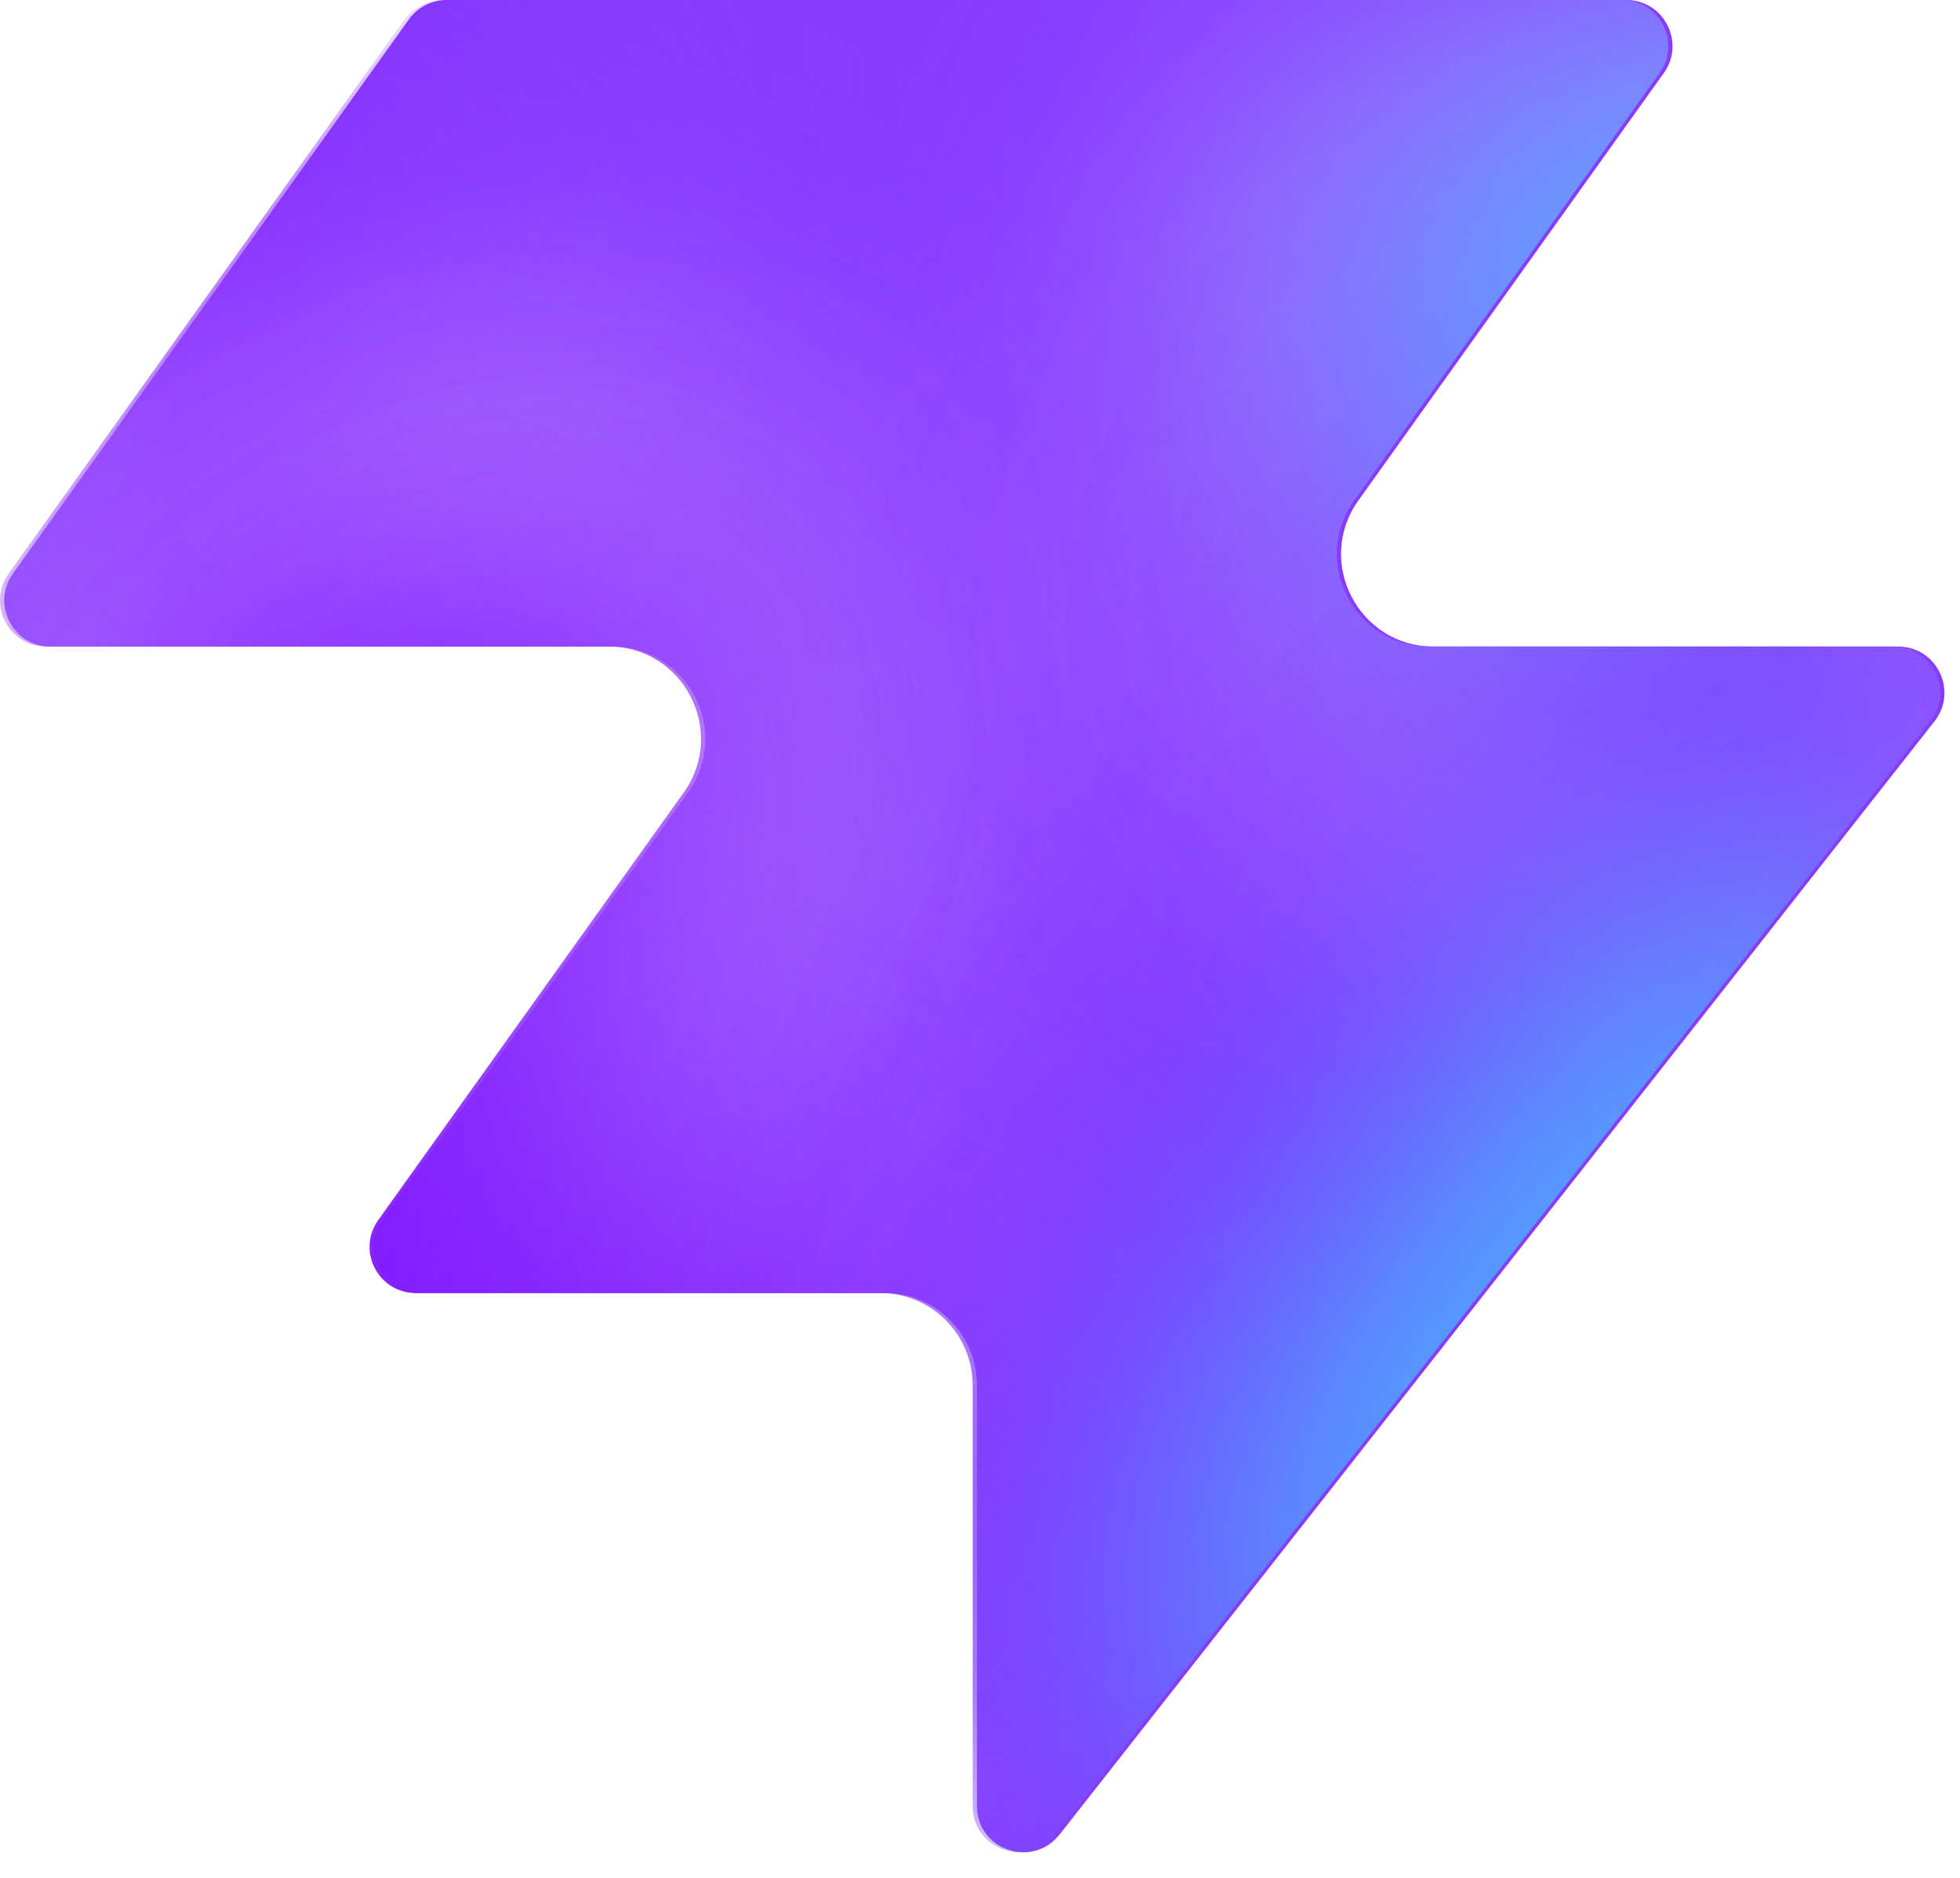
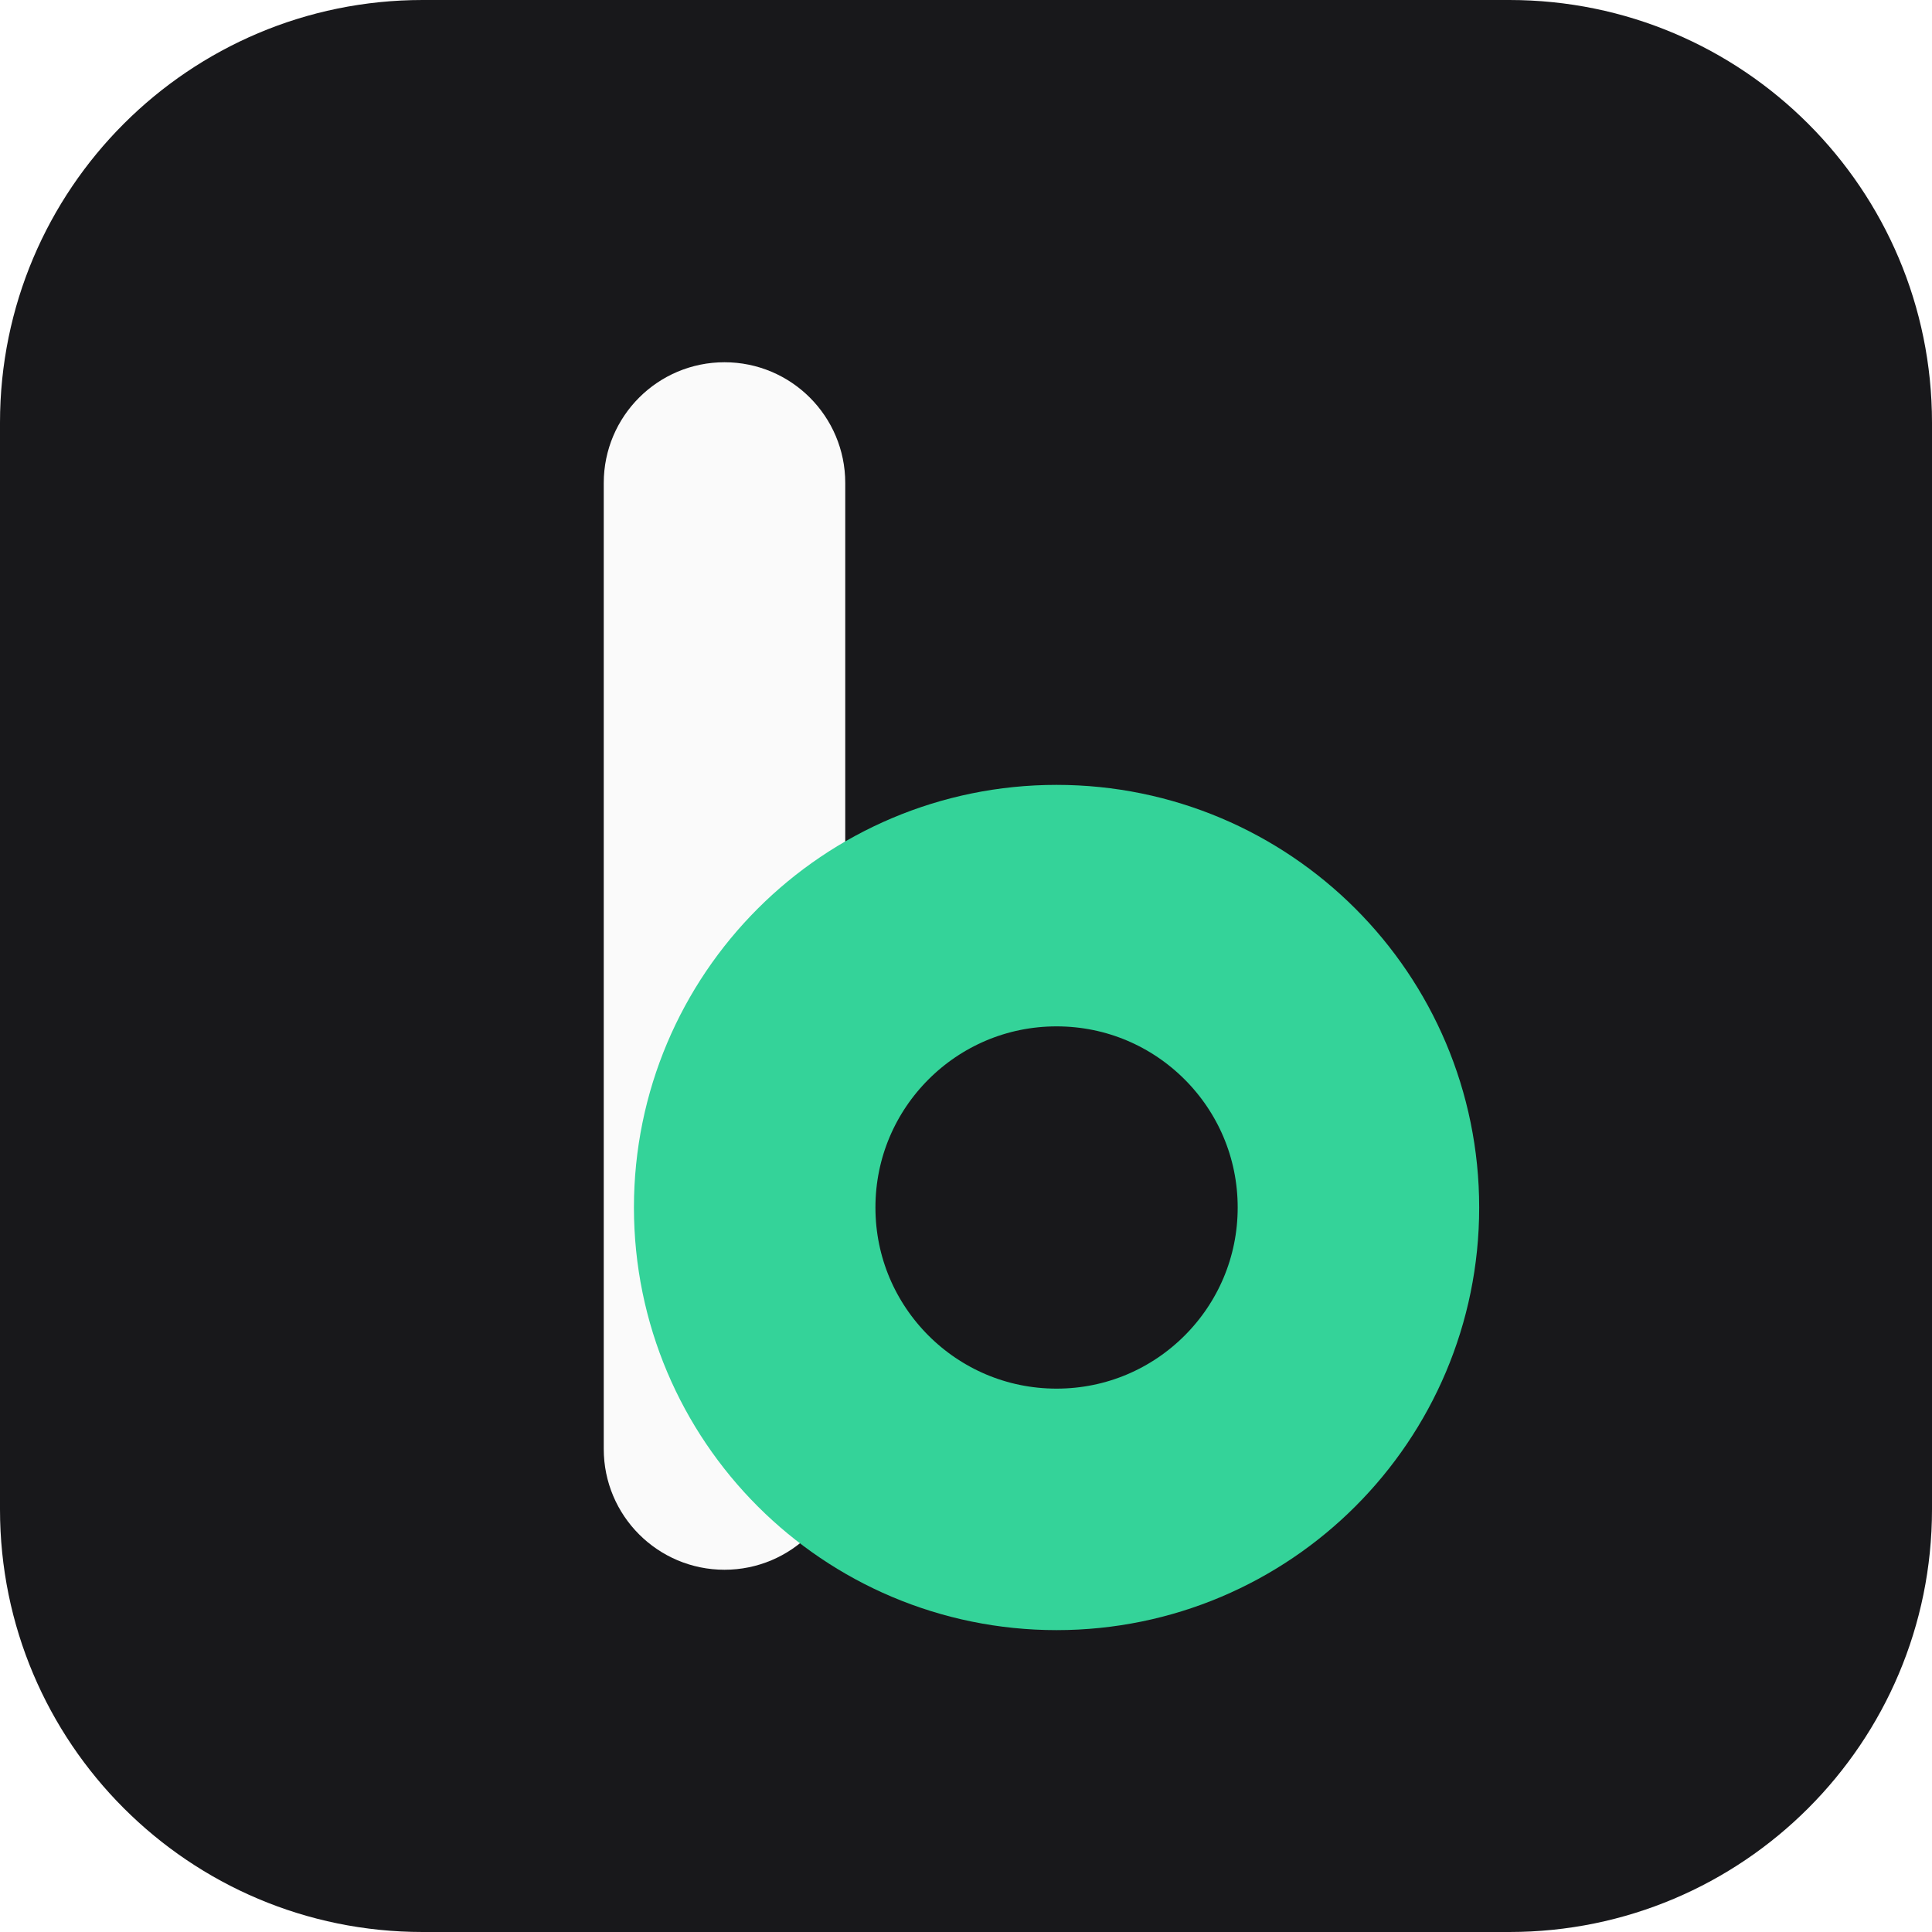
- <svg xmlns="http://www.w3.org/2000/svg" width="48" height="46" fill="none" viewBox="0 0 48 46">
-   <path fill="#863bff" d="M25.946 44.938c-.664.845-2.021.375-2.021-.698V33.937a2.26 2.26 0 0 0-2.262-2.262H10.287c-.92 0-1.456-1.04-.92-1.788l7.48-10.471c1.07-1.497 0-3.578-1.842-3.578H1.237c-.92 0-1.456-1.04-.92-1.788L10.013.474c.214-.297.556-.474.92-.474h28.894c.92 0 1.456 1.04.92 1.788l-7.48 10.471c-1.07 1.498 0 3.579 1.842 3.579h11.377c.943 0 1.473 1.088.89 1.83L25.947 44.94z" style="fill:#863bff;fill:color(display-p3 .525 .23 1);fill-opacity:1" />
-   <mask id="a" width="48" height="46" x="0" y="0" maskUnits="userSpaceOnUse" style="mask-type:alpha">
-     <path fill="#000" d="M25.842 44.938c-.664.844-2.021.375-2.021-.698V33.937a2.26 2.26 0 0 0-2.262-2.262H10.183c-.92 0-1.456-1.04-.92-1.788l7.48-10.471c1.07-1.498 0-3.579-1.842-3.579H1.133c-.92 0-1.456-1.04-.92-1.787L9.91.473c.214-.297.556-.474.92-.474h28.894c.92 0 1.456 1.04.92 1.788l-7.48 10.471c-1.07 1.498 0 3.578 1.842 3.578h11.377c.943 0 1.473 1.088.89 1.832L25.843 44.94z" style="fill:#000;fill-opacity:1" />
-   </mask>
-   <g mask="url(#a)">
-     <g filter="url(#b)">
-       <ellipse cx="5.508" cy="14.704" fill="#ede6ff" rx="5.508" ry="14.704" style="fill:#ede6ff;fill:color(display-p3 .927 .903 1);fill-opacity:1" transform="matrix(.00324 1 1 -.00324 -4.47 31.516)" />
-     </g>
-     <g filter="url(#c)">
-       <ellipse cx="10.399" cy="29.851" fill="#ede6ff" rx="10.399" ry="29.851" style="fill:#ede6ff;fill:color(display-p3 .927 .903 1);fill-opacity:1" transform="matrix(.00324 1 1 -.00324 -39.328 7.883)" />
-     </g>
-     <g filter="url(#d)">
-       <ellipse cx="5.508" cy="30.487" fill="#7e14ff" rx="5.508" ry="30.487" style="fill:#7e14ff;fill:color(display-p3 .492 .077 1);fill-opacity:1" transform="rotate(89.814 -25.913 -14.639)scale(1 -1)" />
-     </g>
-     <g filter="url(#e)">
-       <ellipse cx="5.508" cy="30.599" fill="#7e14ff" rx="5.508" ry="30.599" style="fill:#7e14ff;fill:color(display-p3 .492 .077 1);fill-opacity:1" transform="rotate(89.814 -32.644 -3.334)scale(1 -1)" />
-     </g>
-     <g filter="url(#f)">
-       <ellipse cx="5.508" cy="30.599" fill="#7e14ff" rx="5.508" ry="30.599" style="fill:#7e14ff;fill:color(display-p3 .492 .077 1);fill-opacity:1" transform="matrix(.00324 1 1 -.00324 -34.34 30.47)" />
-     </g>
-     <g filter="url(#g)">
-       <ellipse cx="14.072" cy="22.078" fill="#ede6ff" rx="14.072" ry="22.078" style="fill:#ede6ff;fill:color(display-p3 .927 .903 1);fill-opacity:1" transform="rotate(93.35 24.506 48.493)scale(-1 1)" />
-     </g>
-     <g filter="url(#h)">
-       <ellipse cx="3.47" cy="21.501" fill="#7e14ff" rx="3.47" ry="21.501" style="fill:#7e14ff;fill:color(display-p3 .492 .077 1);fill-opacity:1" transform="rotate(89.009 28.708 47.59)scale(-1 1)" />
-     </g>
-     <g filter="url(#i)">
-       <ellipse cx="3.47" cy="21.501" fill="#7e14ff" rx="3.47" ry="21.501" style="fill:#7e14ff;fill:color(display-p3 .492 .077 1);fill-opacity:1" transform="rotate(89.009 28.708 47.59)scale(-1 1)" />
-     </g>
-     <g filter="url(#j)">
-       <ellipse cx=".387" cy="8.972" fill="#7e14ff" rx="4.407" ry="29.108" style="fill:#7e14ff;fill:color(display-p3 .492 .077 1);fill-opacity:1" transform="rotate(39.51 .387 8.972)" />
-     </g>
-     <g filter="url(#k)">
-       <ellipse cx="47.523" cy="-6.092" fill="#7e14ff" rx="4.407" ry="29.108" style="fill:#7e14ff;fill:color(display-p3 .492 .077 1);fill-opacity:1" transform="rotate(37.892 47.523 -6.092)" />
-     </g>
-     <g filter="url(#l)">
-       <ellipse cx="41.412" cy="6.333" fill="#47bfff" rx="5.971" ry="9.665" style="fill:#47bfff;fill:color(display-p3 .28 .748 1);fill-opacity:1" transform="rotate(37.892 41.412 6.333)" />
-     </g>
-     <g filter="url(#m)">
-       <ellipse cx="-1.879" cy="38.332" fill="#7e14ff" rx="4.407" ry="29.108" style="fill:#7e14ff;fill:color(display-p3 .492 .077 1);fill-opacity:1" transform="rotate(37.892 -1.88 38.332)" />
-     </g>
-     <g filter="url(#n)">
-       <ellipse cx="-1.879" cy="38.332" fill="#7e14ff" rx="4.407" ry="29.108" style="fill:#7e14ff;fill:color(display-p3 .492 .077 1);fill-opacity:1" transform="rotate(37.892 -1.88 38.332)" />
-     </g>
-     <g filter="url(#o)">
-       <ellipse cx="35.651" cy="29.907" fill="#7e14ff" rx="4.407" ry="29.108" style="fill:#7e14ff;fill:color(display-p3 .492 .077 1);fill-opacity:1" transform="rotate(37.892 35.651 29.907)" />
-     </g>
-     <g filter="url(#p)">
-       <ellipse cx="38.418" cy="32.4" fill="#47bfff" rx="5.971" ry="15.297" style="fill:#47bfff;fill:color(display-p3 .28 .748 1);fill-opacity:1" transform="rotate(37.892 38.418 32.4)" />
-     </g>
-   </g>
-   <defs>
-     <filter id="b" width="60.045" height="41.654" x="-19.77" y="16.149" color-interpolation-filters="sRGB" filterUnits="userSpaceOnUse">
-       <feFlood flood-opacity="0" result="BackgroundImageFix" />
-       <feBlend in="SourceGraphic" in2="BackgroundImageFix" result="shape" />
-       <feGaussianBlur result="effect1_foregroundBlur_2002_17158" stdDeviation="7.659" />
-     </filter>
-     <filter id="c" width="90.34" height="51.437" x="-54.613" y="-7.533" color-interpolation-filters="sRGB" filterUnits="userSpaceOnUse">
-       <feFlood flood-opacity="0" result="BackgroundImageFix" />
-       <feBlend in="SourceGraphic" in2="BackgroundImageFix" result="shape" />
-       <feGaussianBlur result="effect1_foregroundBlur_2002_17158" stdDeviation="7.659" />
-     </filter>
-     <filter id="d" width="79.355" height="29.4" x="-49.64" y="2.03" color-interpolation-filters="sRGB" filterUnits="userSpaceOnUse">
-       <feFlood flood-opacity="0" result="BackgroundImageFix" />
-       <feBlend in="SourceGraphic" in2="BackgroundImageFix" result="shape" />
-       <feGaussianBlur result="effect1_foregroundBlur_2002_17158" stdDeviation="4.596" />
-     </filter>
-     <filter id="e" width="79.579" height="29.4" x="-45.045" y="20.029" color-interpolation-filters="sRGB" filterUnits="userSpaceOnUse">
-       <feFlood flood-opacity="0" result="BackgroundImageFix" />
-       <feBlend in="SourceGraphic" in2="BackgroundImageFix" result="shape" />
-       <feGaussianBlur result="effect1_foregroundBlur_2002_17158" stdDeviation="4.596" />
-     </filter>
-     <filter id="f" width="79.579" height="29.4" x="-43.513" y="21.178" color-interpolation-filters="sRGB" filterUnits="userSpaceOnUse">
-       <feFlood flood-opacity="0" result="BackgroundImageFix" />
-       <feBlend in="SourceGraphic" in2="BackgroundImageFix" result="shape" />
-       <feGaussianBlur result="effect1_foregroundBlur_2002_17158" stdDeviation="4.596" />
-     </filter>
-     <filter id="g" width="74.749" height="58.852" x="15.756" y="-17.901" color-interpolation-filters="sRGB" filterUnits="userSpaceOnUse">
-       <feFlood flood-opacity="0" result="BackgroundImageFix" />
-       <feBlend in="SourceGraphic" in2="BackgroundImageFix" result="shape" />
-       <feGaussianBlur result="effect1_foregroundBlur_2002_17158" stdDeviation="7.659" />
-     </filter>
-     <filter id="h" width="61.377" height="25.362" x="23.548" y="2.284" color-interpolation-filters="sRGB" filterUnits="userSpaceOnUse">
-       <feFlood flood-opacity="0" result="BackgroundImageFix" />
-       <feBlend in="SourceGraphic" in2="BackgroundImageFix" result="shape" />
-       <feGaussianBlur result="effect1_foregroundBlur_2002_17158" stdDeviation="4.596" />
-     </filter>
-     <filter id="i" width="61.377" height="25.362" x="23.548" y="2.284" color-interpolation-filters="sRGB" filterUnits="userSpaceOnUse">
-       <feFlood flood-opacity="0" result="BackgroundImageFix" />
-       <feBlend in="SourceGraphic" in2="BackgroundImageFix" result="shape" />
-       <feGaussianBlur result="effect1_foregroundBlur_2002_17158" stdDeviation="4.596" />
-     </filter>
-     <filter id="j" width="56.045" height="63.649" x="-27.636" y="-22.853" color-interpolation-filters="sRGB" filterUnits="userSpaceOnUse">
-       <feFlood flood-opacity="0" result="BackgroundImageFix" />
-       <feBlend in="SourceGraphic" in2="BackgroundImageFix" result="shape" />
-       <feGaussianBlur result="effect1_foregroundBlur_2002_17158" stdDeviation="4.596" />
-     </filter>
-     <filter id="k" width="54.814" height="64.646" x="20.116" y="-38.415" color-interpolation-filters="sRGB" filterUnits="userSpaceOnUse">
-       <feFlood flood-opacity="0" result="BackgroundImageFix" />
-       <feBlend in="SourceGraphic" in2="BackgroundImageFix" result="shape" />
-       <feGaussianBlur result="effect1_foregroundBlur_2002_17158" stdDeviation="4.596" />
-     </filter>
-     <filter id="l" width="33.541" height="35.313" x="24.641" y="-11.323" color-interpolation-filters="sRGB" filterUnits="userSpaceOnUse">
-       <feFlood flood-opacity="0" result="BackgroundImageFix" />
-       <feBlend in="SourceGraphic" in2="BackgroundImageFix" result="shape" />
-       <feGaussianBlur result="effect1_foregroundBlur_2002_17158" stdDeviation="4.596" />
-     </filter>
-     <filter id="m" width="54.814" height="64.646" x="-29.286" y="6.009" color-interpolation-filters="sRGB" filterUnits="userSpaceOnUse">
-       <feFlood flood-opacity="0" result="BackgroundImageFix" />
-       <feBlend in="SourceGraphic" in2="BackgroundImageFix" result="shape" />
-       <feGaussianBlur result="effect1_foregroundBlur_2002_17158" stdDeviation="4.596" />
-     </filter>
-     <filter id="n" width="54.814" height="64.646" x="-29.286" y="6.009" color-interpolation-filters="sRGB" filterUnits="userSpaceOnUse">
-       <feFlood flood-opacity="0" result="BackgroundImageFix" />
-       <feBlend in="SourceGraphic" in2="BackgroundImageFix" result="shape" />
-       <feGaussianBlur result="effect1_foregroundBlur_2002_17158" stdDeviation="4.596" />
-     </filter>
-     <filter id="o" width="54.814" height="64.646" x="8.244" y="-2.416" color-interpolation-filters="sRGB" filterUnits="userSpaceOnUse">
-       <feFlood flood-opacity="0" result="BackgroundImageFix" />
-       <feBlend in="SourceGraphic" in2="BackgroundImageFix" result="shape" />
-       <feGaussianBlur result="effect1_foregroundBlur_2002_17158" stdDeviation="4.596" />
-     </filter>
-     <filter id="p" width="39.409" height="43.623" x="18.713" y="10.588" color-interpolation-filters="sRGB" filterUnits="userSpaceOnUse">
-       <feFlood flood-opacity="0" result="BackgroundImageFix" />
-       <feBlend in="SourceGraphic" in2="BackgroundImageFix" result="shape" />
-       <feGaussianBlur result="effect1_foregroundBlur_2002_17158" stdDeviation="4.596" />
-     </filter>
-   </defs>
+ <svg xmlns="http://www.w3.org/2000/svg" viewBox="0 0 64 64">
+   <style>
+     .tile { fill: #18181b; }
+     @media (prefers-color-scheme: dark) { .tile { fill: none; } }
+   </style>
+   <rect class="tile" width="64" height="64" rx="14" />
+   <rect x="20" y="12" width="8" height="40" rx="4" fill="#fafafa" />
+   <circle cx="35" cy="40" r="10" fill="none" stroke="#34d399" stroke-width="8" />
</svg>
